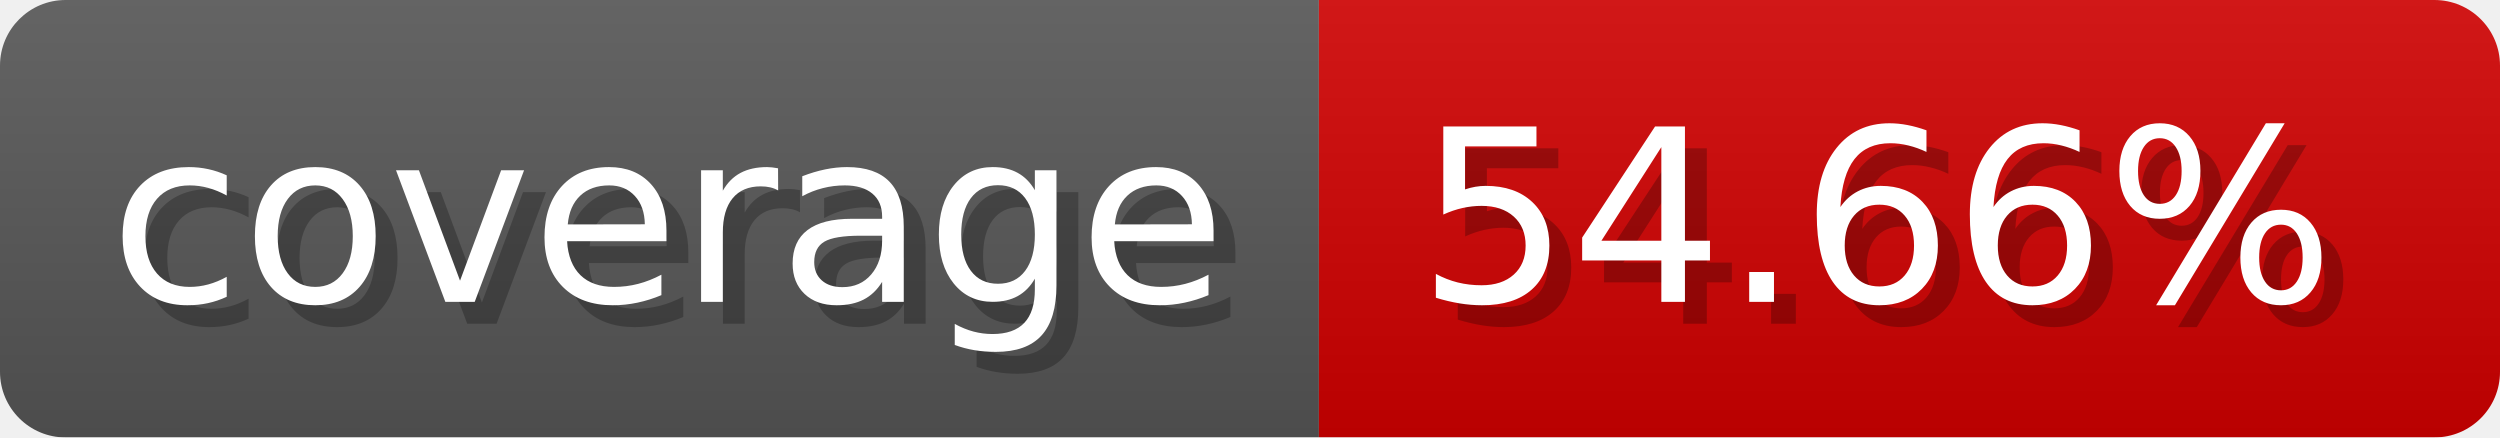
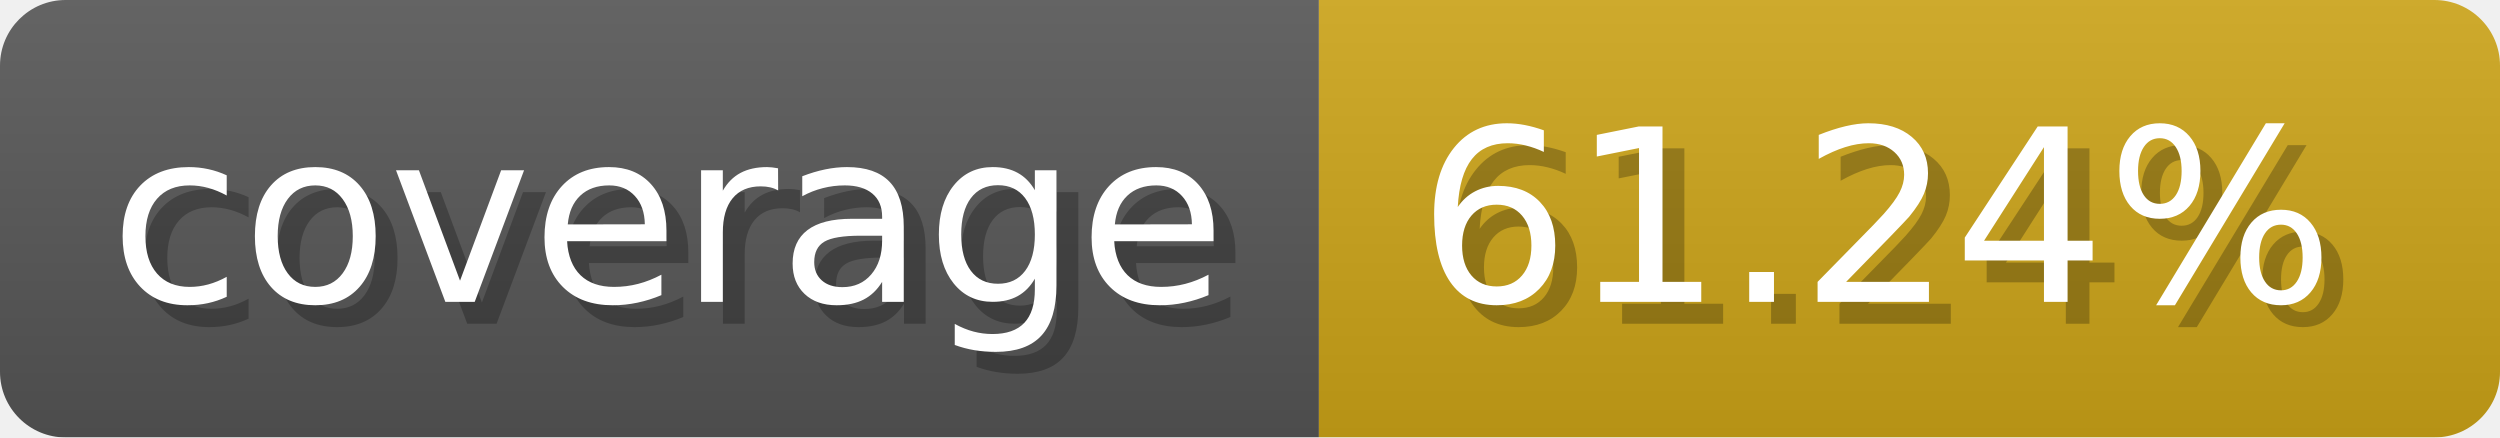
- <svg xmlns="http://www.w3.org/2000/svg" width="114.3" height="20" viewBox="0 0 1143 200" role="img" aria-label="coverage: 54.66%">
-   <linearGradient id="FbGfZ" x2="0" y2="100%">
+ <svg xmlns="http://www.w3.org/2000/svg" width="114.3" height="20" viewBox="0 0 1143 200" role="img" aria-label="coverage: 61.24%">
+   <linearGradient id="OEGeZ" x2="0" y2="100%">
    <stop offset="0" stop-opacity=".1" stop-color="#EEE" />
    <stop offset="1" stop-opacity=".1" />
  </linearGradient>
-   <mask id="ZVkij">
+   <mask id="uklhG">
    <rect width="1143" height="200" rx="30" fill="#FFF" />
  </mask>
-   <g mask="url(#ZVkij)">
+   <g mask="url(#uklhG)">
    <rect width="603" height="200" fill="#555" />
-     <rect width="540" height="200" fill="#ce0000" x="603" />
-     <rect width="1143" height="200" fill="url(#FbGfZ)" />
+     <rect width="540" height="200" fill="#cba317" x="603" />
+     <rect width="1143" height="200" fill="url(#OEGeZ)" />
  </g>
  <g aria-hidden="true" fill="#fff" text-anchor="start" font-family="Verdana,DejaVu Sans,sans-serif" font-size="110">
    <text x="60" y="148" textLength="503" fill="#000" opacity="0.25">coverage</text>
    <text x="50" y="138" textLength="503">coverage</text>
-     <text x="658" y="148" textLength="440" fill="#000" opacity="0.25">54.66%</text>
-     <text x="648" y="138" textLength="440">54.66%</text>
+     <text x="658" y="148" textLength="440" fill="#000" opacity="0.25">61.24%</text>
+     <text x="648" y="138" textLength="440">61.24%</text>
  </g>
</svg>
